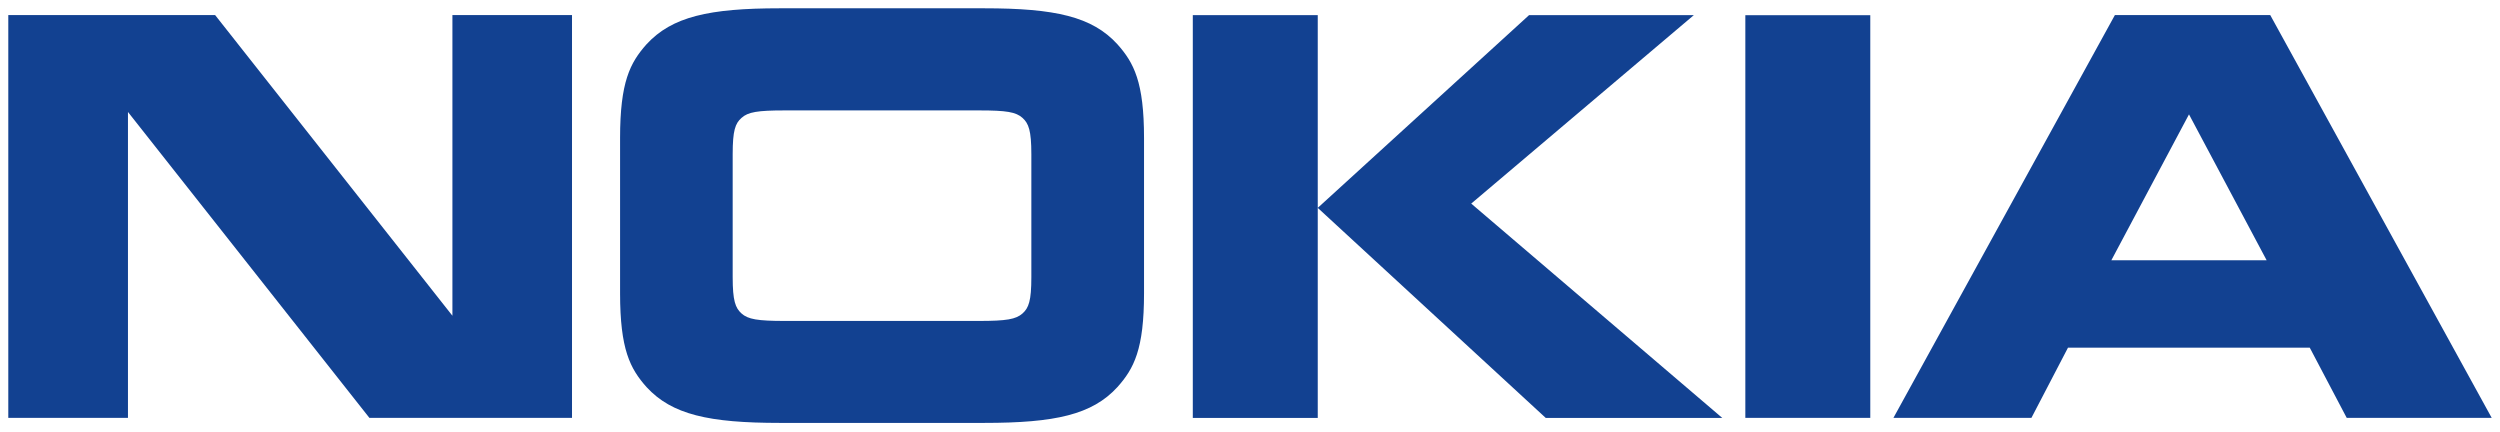
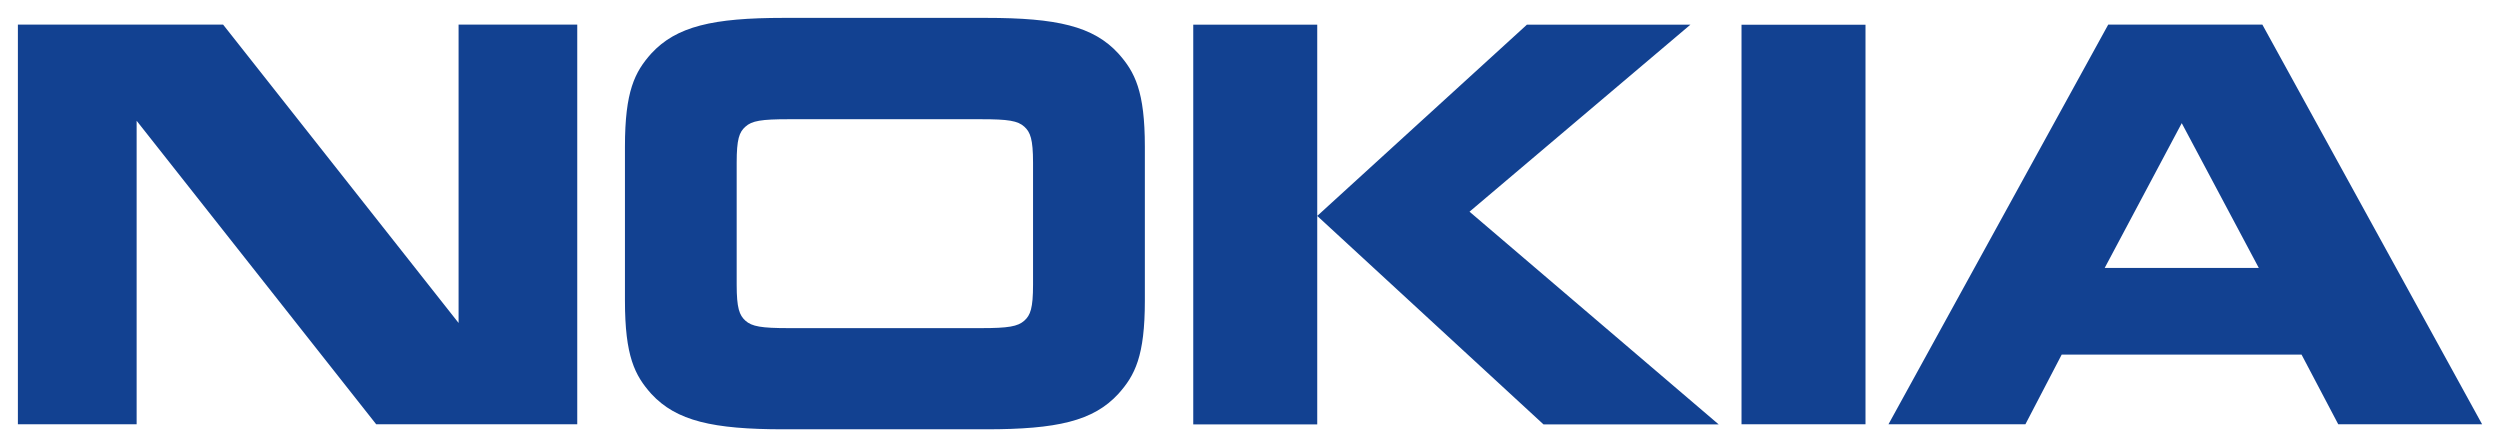
- <svg xmlns="http://www.w3.org/2000/svg" viewBox="0 0 1159.559 200" version="1.1">
-   <g data-fit="1" transform="scale(0.1878) translate(20.48 20.48)">
+ <svg xmlns="http://www.w3.org/2000/svg" viewBox="0 0 1118.106 200" version="1.1">
+   <g data-fit="1" transform="translate(8 8) scale(0.179688)">
    <path d="M295.364 1011.535H0V16.687h510.754l586.129 742.622V16.687h295.364v994.848h-500.392L295.556 256.048v755.488z m2509.657-307.643c0 138.093-24.743 185.849-65.785 231.688-62.335 68.085-153.438 88.42-329.314 88.42h-504.231c-175.498 0-266.787-20.521-329.314-88.42-40.85-45.839-65.402-93.403-65.402-231.688V320.299c0-138.093 24.558-185.681 65.402-231.496C1639.095 20.718 1730.39 0 1905.691 0h504.231c175.684 0 266.979 20.521 329.314 88.803 40.85 45.839 65.785 93.403 65.785 231.688z m-407.378 68.283c67.51 0 91.103-4.025 107.407-18.604 15.154-13.615 21.671-30.877 21.671-89.57V360.395c0-58.495-6.714-75.949-21.671-89.57-16.304-14.771-39.891-18.604-107.407-18.604h-479.488c-67.51 0-91.295 3.833-107.407 18.604-15.34 13.609-21.689 30.871-21.689 89.57v303.612c0 58.495 6.714 75.949 21.671 89.57 16.112 14.579 39.891 18.604 107.407 18.604h479.494z m836.426-755.302v994.854h-308.602V16.879h308.602z m521.494 0h407.378l-549.855 465.49L4233.164 1011.721h-435.979l-563.116-518.804 521.494-475.654z m534.539 0.192h308.602v994.471h-308.602z m1485.273 994.471l-91.295-173.384h-597.09l-90.313 173.384h-340.814L5202.862 16.687h383.593L6133.458 1011.535h-358.083z m-581.337-389.157h383.593l-191.796-360.383z" fill="#124191" />
  </g>
</svg>
